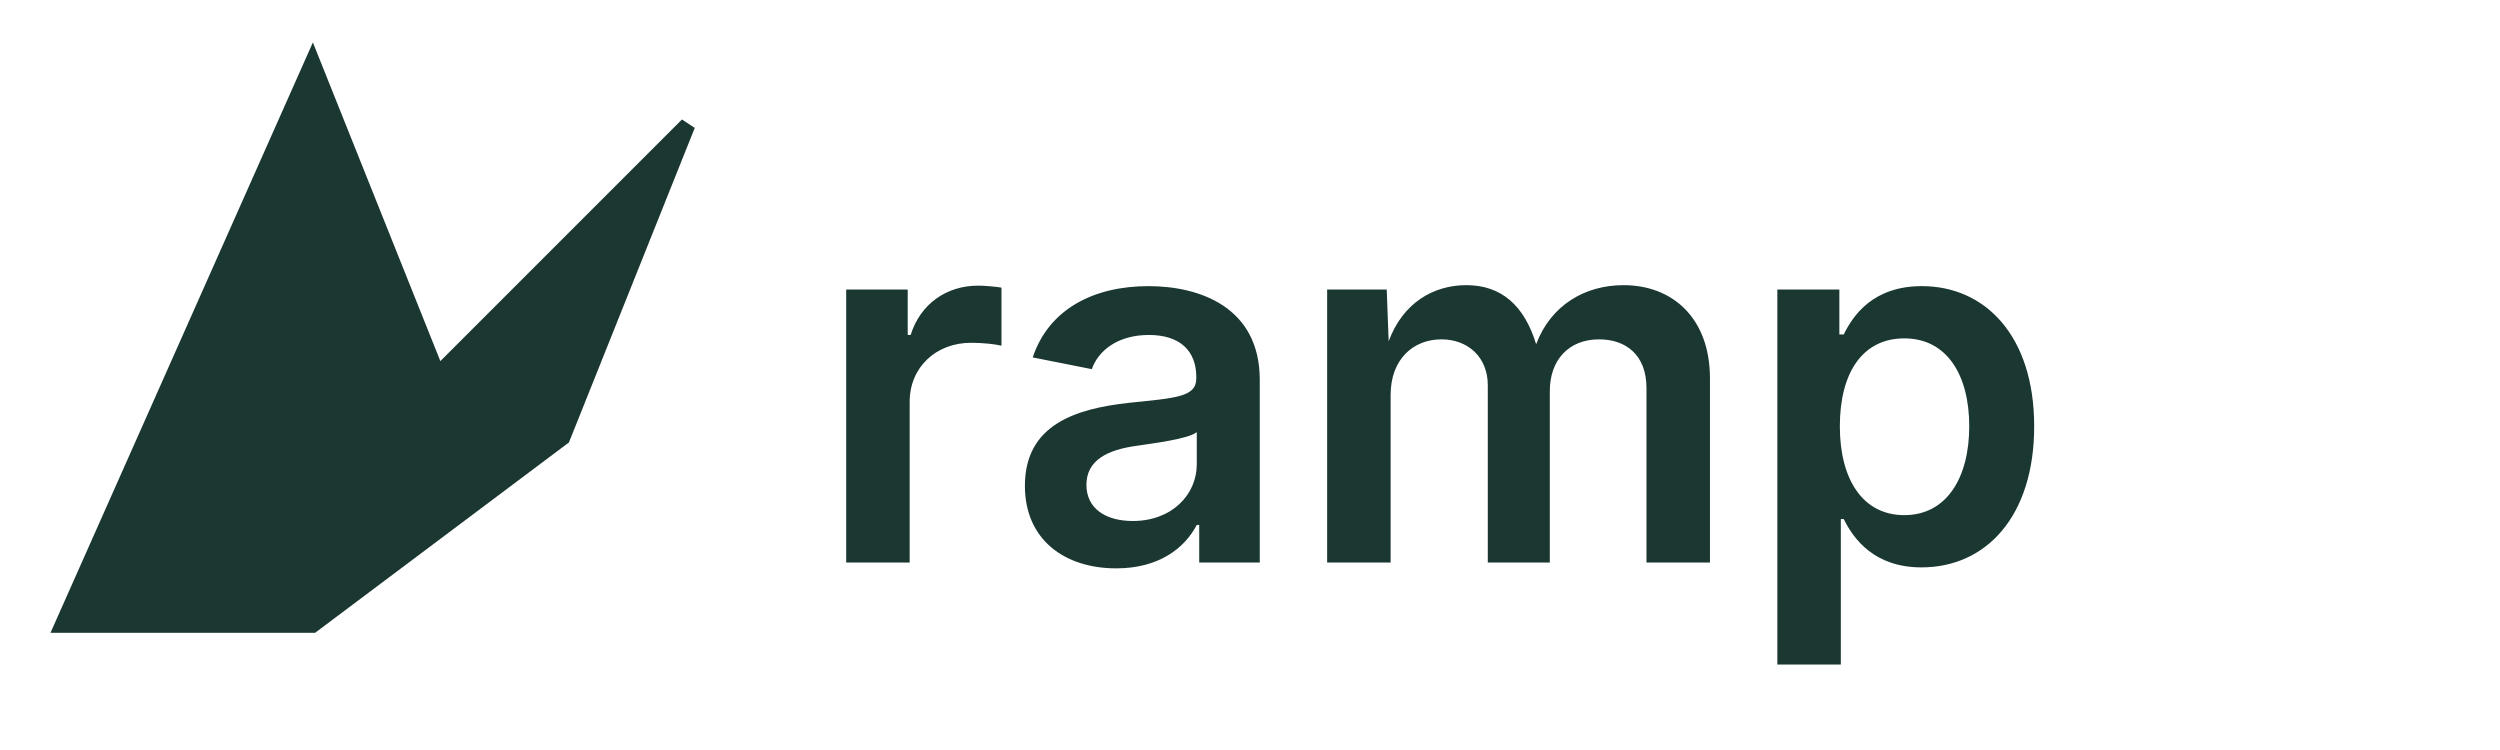
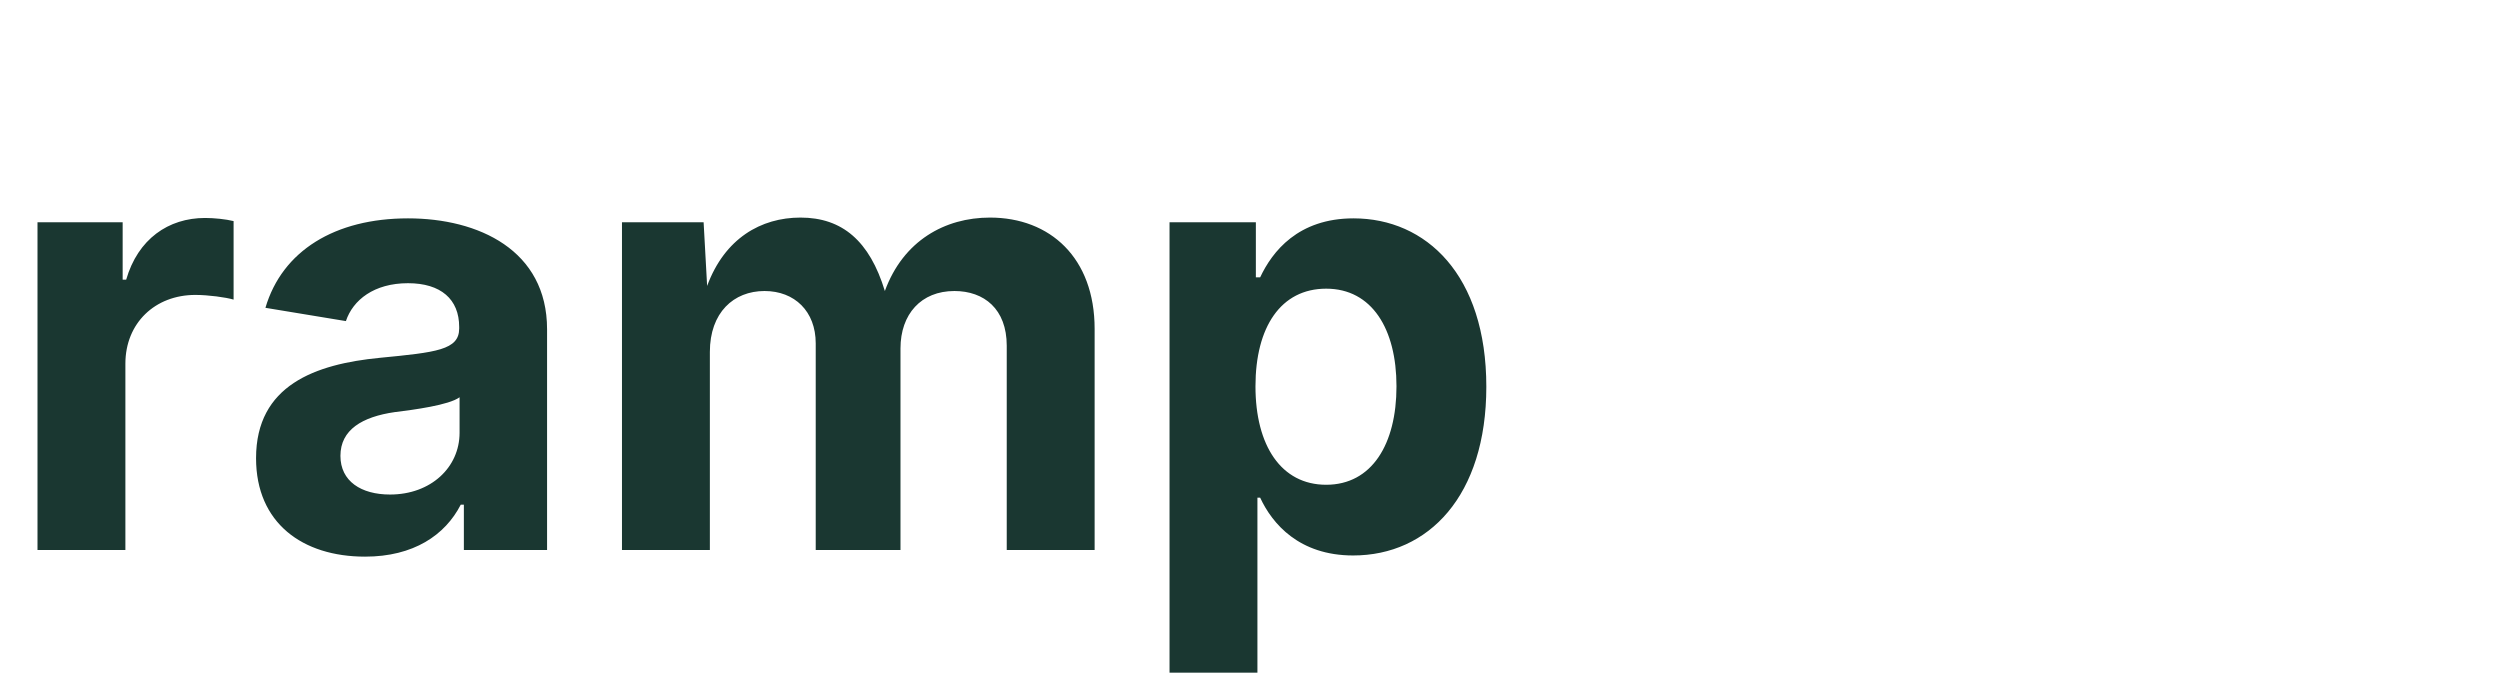
- <svg xmlns="http://www.w3.org/2000/svg" width="80" height="24" viewBox="0 0 80 24" fill="none">
-   <path d="M2 20L10 2L14 12L22 4L18 14L10 20L2 20Z" fill="#1A3731" stroke="#1A3731" stroke-width="0.5" />
-   <text x="26" y="18" font-family="Inter, -apple-system, sans-serif" font-size="16" font-weight="600" fill="#1A3731">ramp</text>
+ <svg xmlns="http://www.w3.org/2000/svg" width="100" height="28" viewBox="0 0 100 28" fill="none">
+   <text x="0" y="22" font-family="Inter, Arial, sans-serif" font-size="24" font-weight="700" fill="#1A3731">ramp</text>
</svg>
